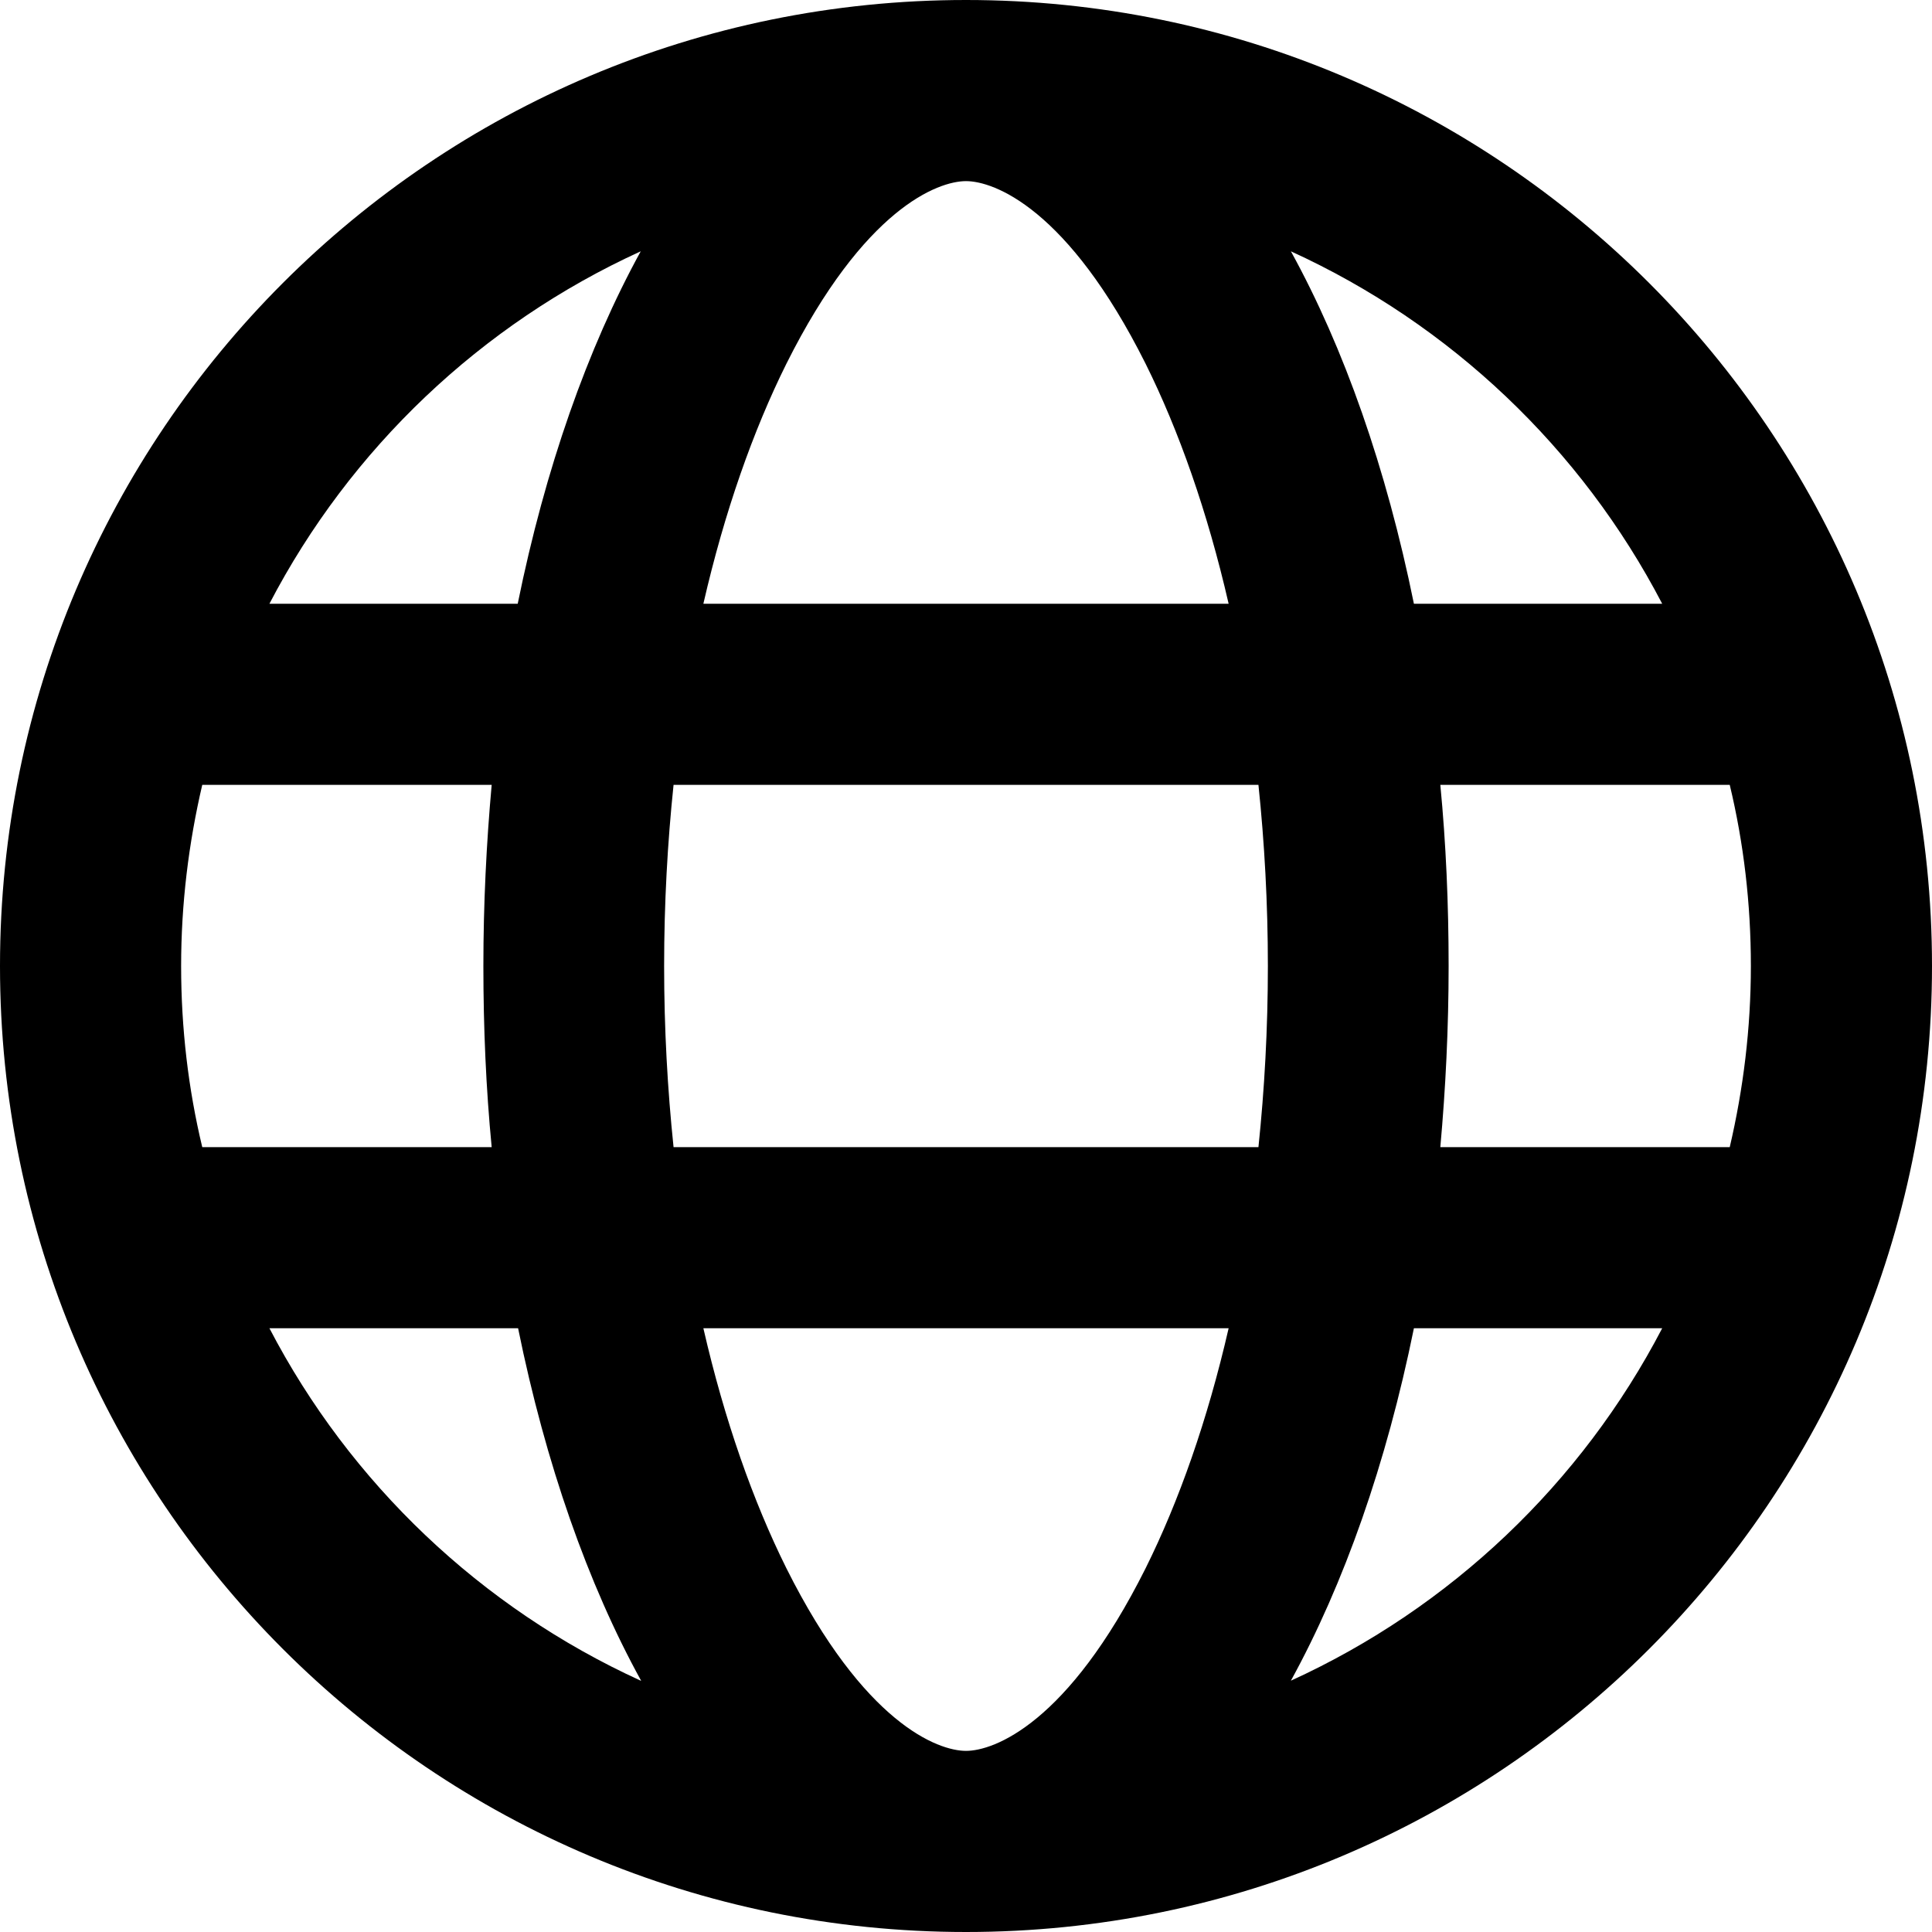
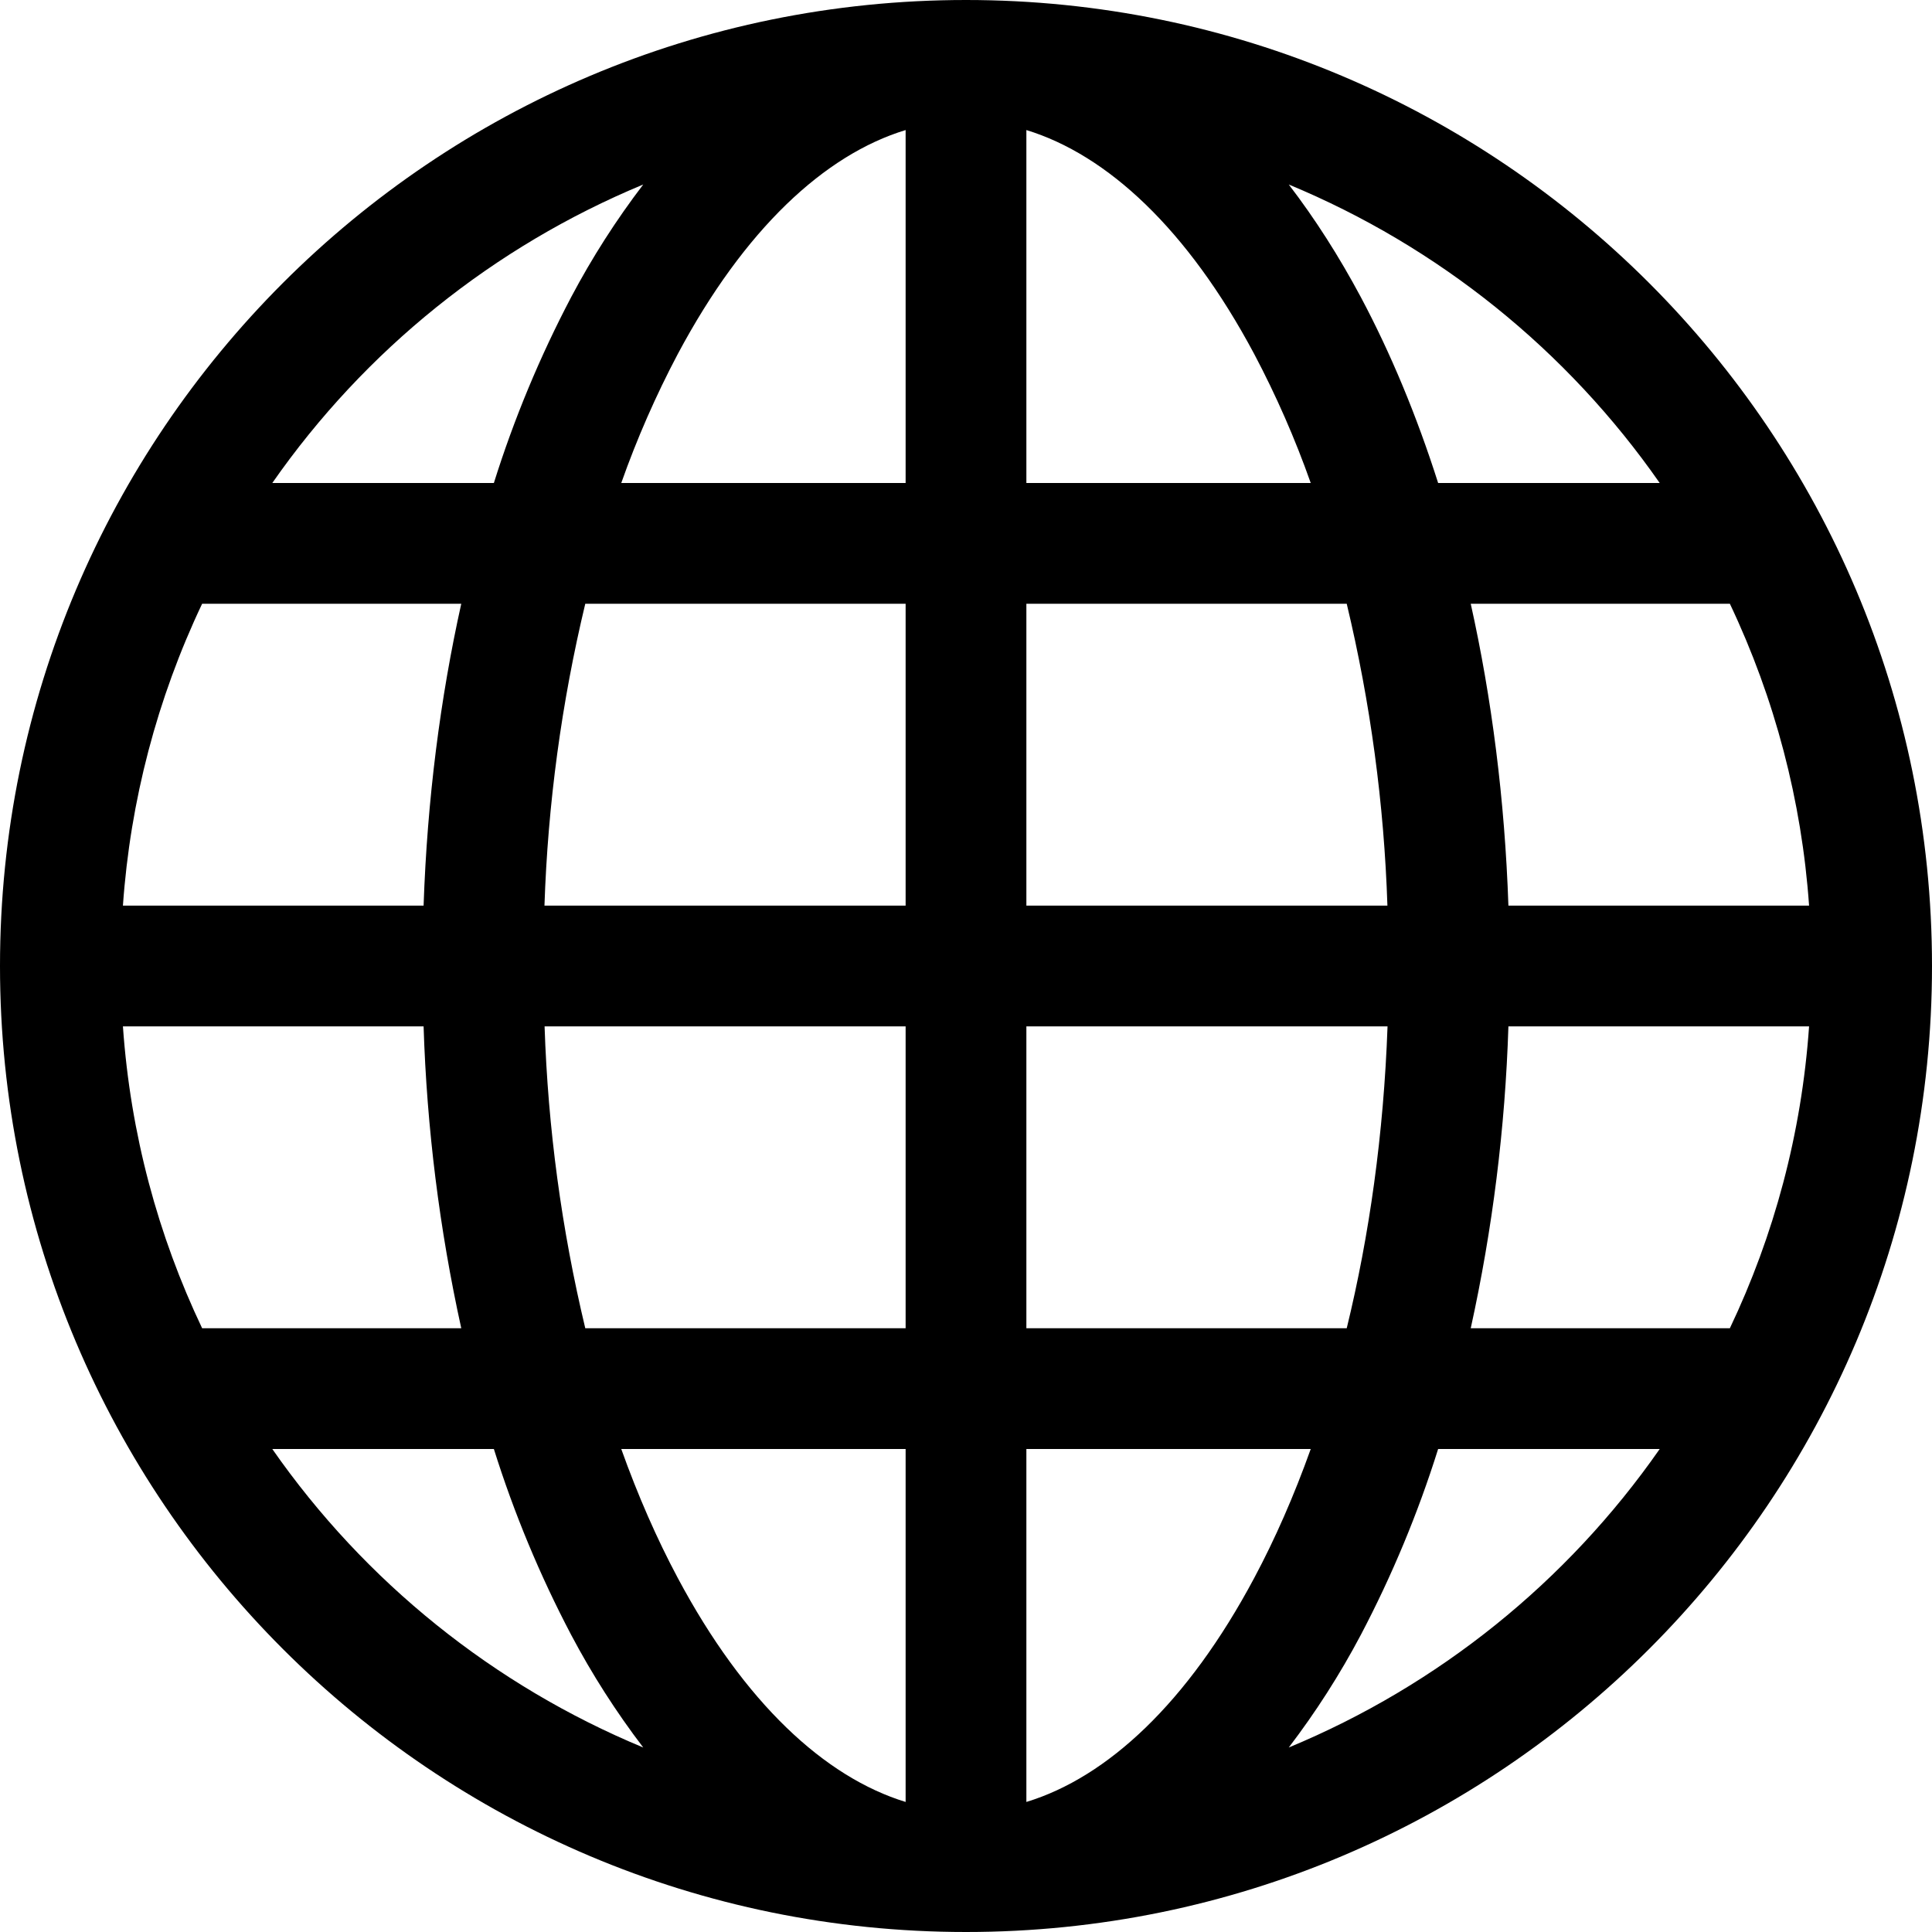
- <svg xmlns="http://www.w3.org/2000/svg" viewBox="0 0 512 512">
-   <path d="M256 464c7.4 0 27-7.2 47.6-48.4c8.8-17.7 16.4-39.2 22-63.6H186.4c5.6 24.4 13.2 45.9 22 63.6C229 456.8 248.6 464 256 464zM178.5 304h155c1.6-15.3 2.5-31.4 2.5-48s-.9-32.7-2.5-48h-155c-1.6 15.3-2.5 31.4-2.5 48s.9 32.7 2.5 48zm7.9-144H325.6c-5.6-24.4-13.2-45.9-22-63.6C283 55.2 263.4 48 256 48s-27 7.2-47.6 48.4c-8.8 17.7-16.4 39.2-22 63.6zm195.3 48c1.5 15.5 2.2 31.6 2.2 48s-.8 32.5-2.2 48h76.7c3.6-15.4 5.6-31.5 5.6-48s-1.9-32.6-5.6-48H381.8zm58.8-48c-21.4-41.1-56.1-74.1-98.4-93.4c14.1 25.6 25.3 57.5 32.6 93.4h65.9zm-303.3 0c7.3-35.9 18.5-67.7 32.6-93.4c-42.3 19.3-77 52.3-98.4 93.4h65.9zM53.6 208c-3.6 15.4-5.6 31.5-5.6 48s1.9 32.6 5.6 48h76.7c-1.5-15.5-2.2-31.6-2.2-48s.8-32.5 2.2-48H53.6zM342.1 445.4c42.3-19.3 77-52.3 98.4-93.4H374.7c-7.3 35.9-18.5 67.7-32.6 93.4zm-172.2 0c-14.1-25.6-25.3-57.5-32.6-93.4H71.4c21.4 41.1 56.1 74.1 98.4 93.4zM256 512A256 256 0 1 1 256 0a256 256 0 1 1 0 512z" />
+ <svg xmlns="http://www.w3.org/2000/svg" fill="currentColor" class="bi bi-globe" viewBox="0 0 16 16">
+   <path d="M0 8a8 8 0 1 1 16 0A8 8 0 0 1 0 8m7.5-6.923c-.67.204-1.335.82-1.887 1.855A7.97 7.97 0 0 0 5.145 4H7.5zM4.09 4a9.267 9.267 0 0 1 .64-1.539 6.7 6.7 0 0 1 .597-.933A7.025 7.025 0 0 0 2.255 4zm-.582 3.5c.03-.877.138-1.718.312-2.5H1.674a6.958 6.958 0 0 0-.656 2.5zM4.847 5a12.5 12.5 0 0 0-.338 2.5H7.5V5zM8.5 5v2.5h2.99a12.495 12.495 0 0 0-.337-2.5zM4.51 8.5a12.5 12.5 0 0 0 .337 2.5H7.5V8.5zm3.99 0V11h2.653c.187-.765.306-1.608.338-2.5zM5.145 12c.138.386.295.744.468 1.068.552 1.035 1.218 1.65 1.887 1.855V12zm.182 2.472a6.696 6.696 0 0 1-.597-.933A9.268 9.268 0 0 1 4.09 12H2.255a7.024 7.024 0 0 0 3.072 2.472M3.82 11a13.652 13.652 0 0 1-.312-2.5h-2.49c.062.89.291 1.733.656 2.5zm6.853 3.472A7.024 7.024 0 0 0 13.745 12H11.91a9.27 9.27 0 0 1-.64 1.539 6.688 6.688 0 0 1-.597.933M8.5 12v2.923c.67-.204 1.335-.82 1.887-1.855.173-.324.33-.682.468-1.068zm3.68-1h2.146c.365-.767.594-1.61.656-2.5h-2.49a13.65 13.65 0 0 1-.312 2.5zm2.802-3.5a6.959 6.959 0 0 0-.656-2.5H12.18c.174.782.282 1.623.312 2.5zM11.27 2.461c.247.464.462.98.64 1.539h1.835a7.024 7.024 0 0 0-3.072-2.472c.218.284.418.598.597.933zM10.855 4a7.966 7.966 0 0 0-.468-1.068C9.835 1.897 9.17 1.282 8.5 1.077V4z" />
</svg>
